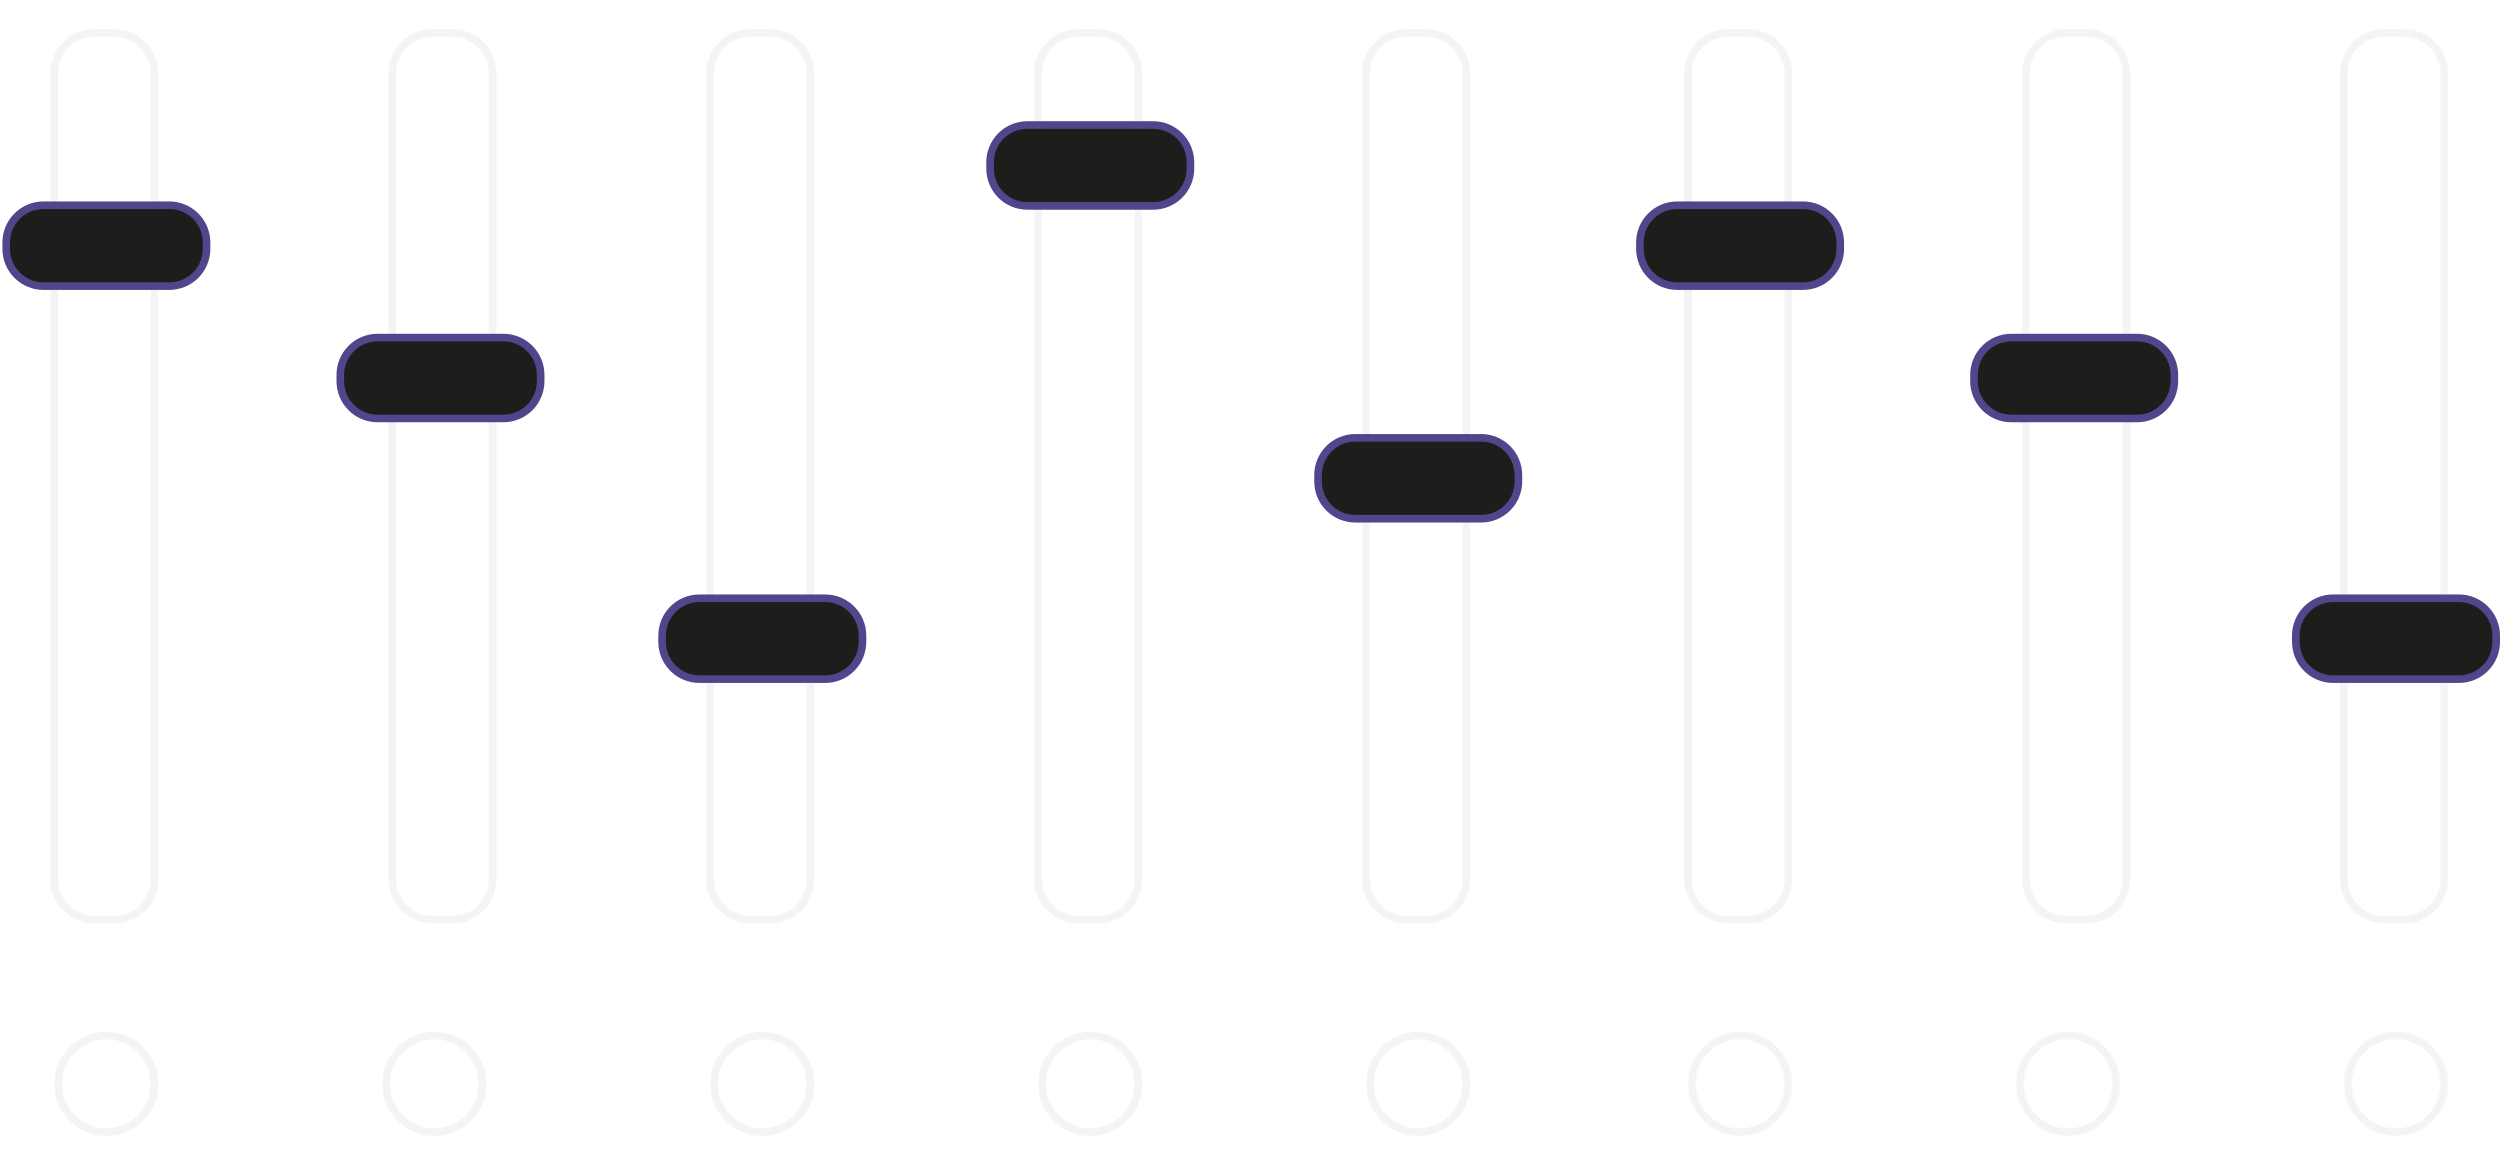
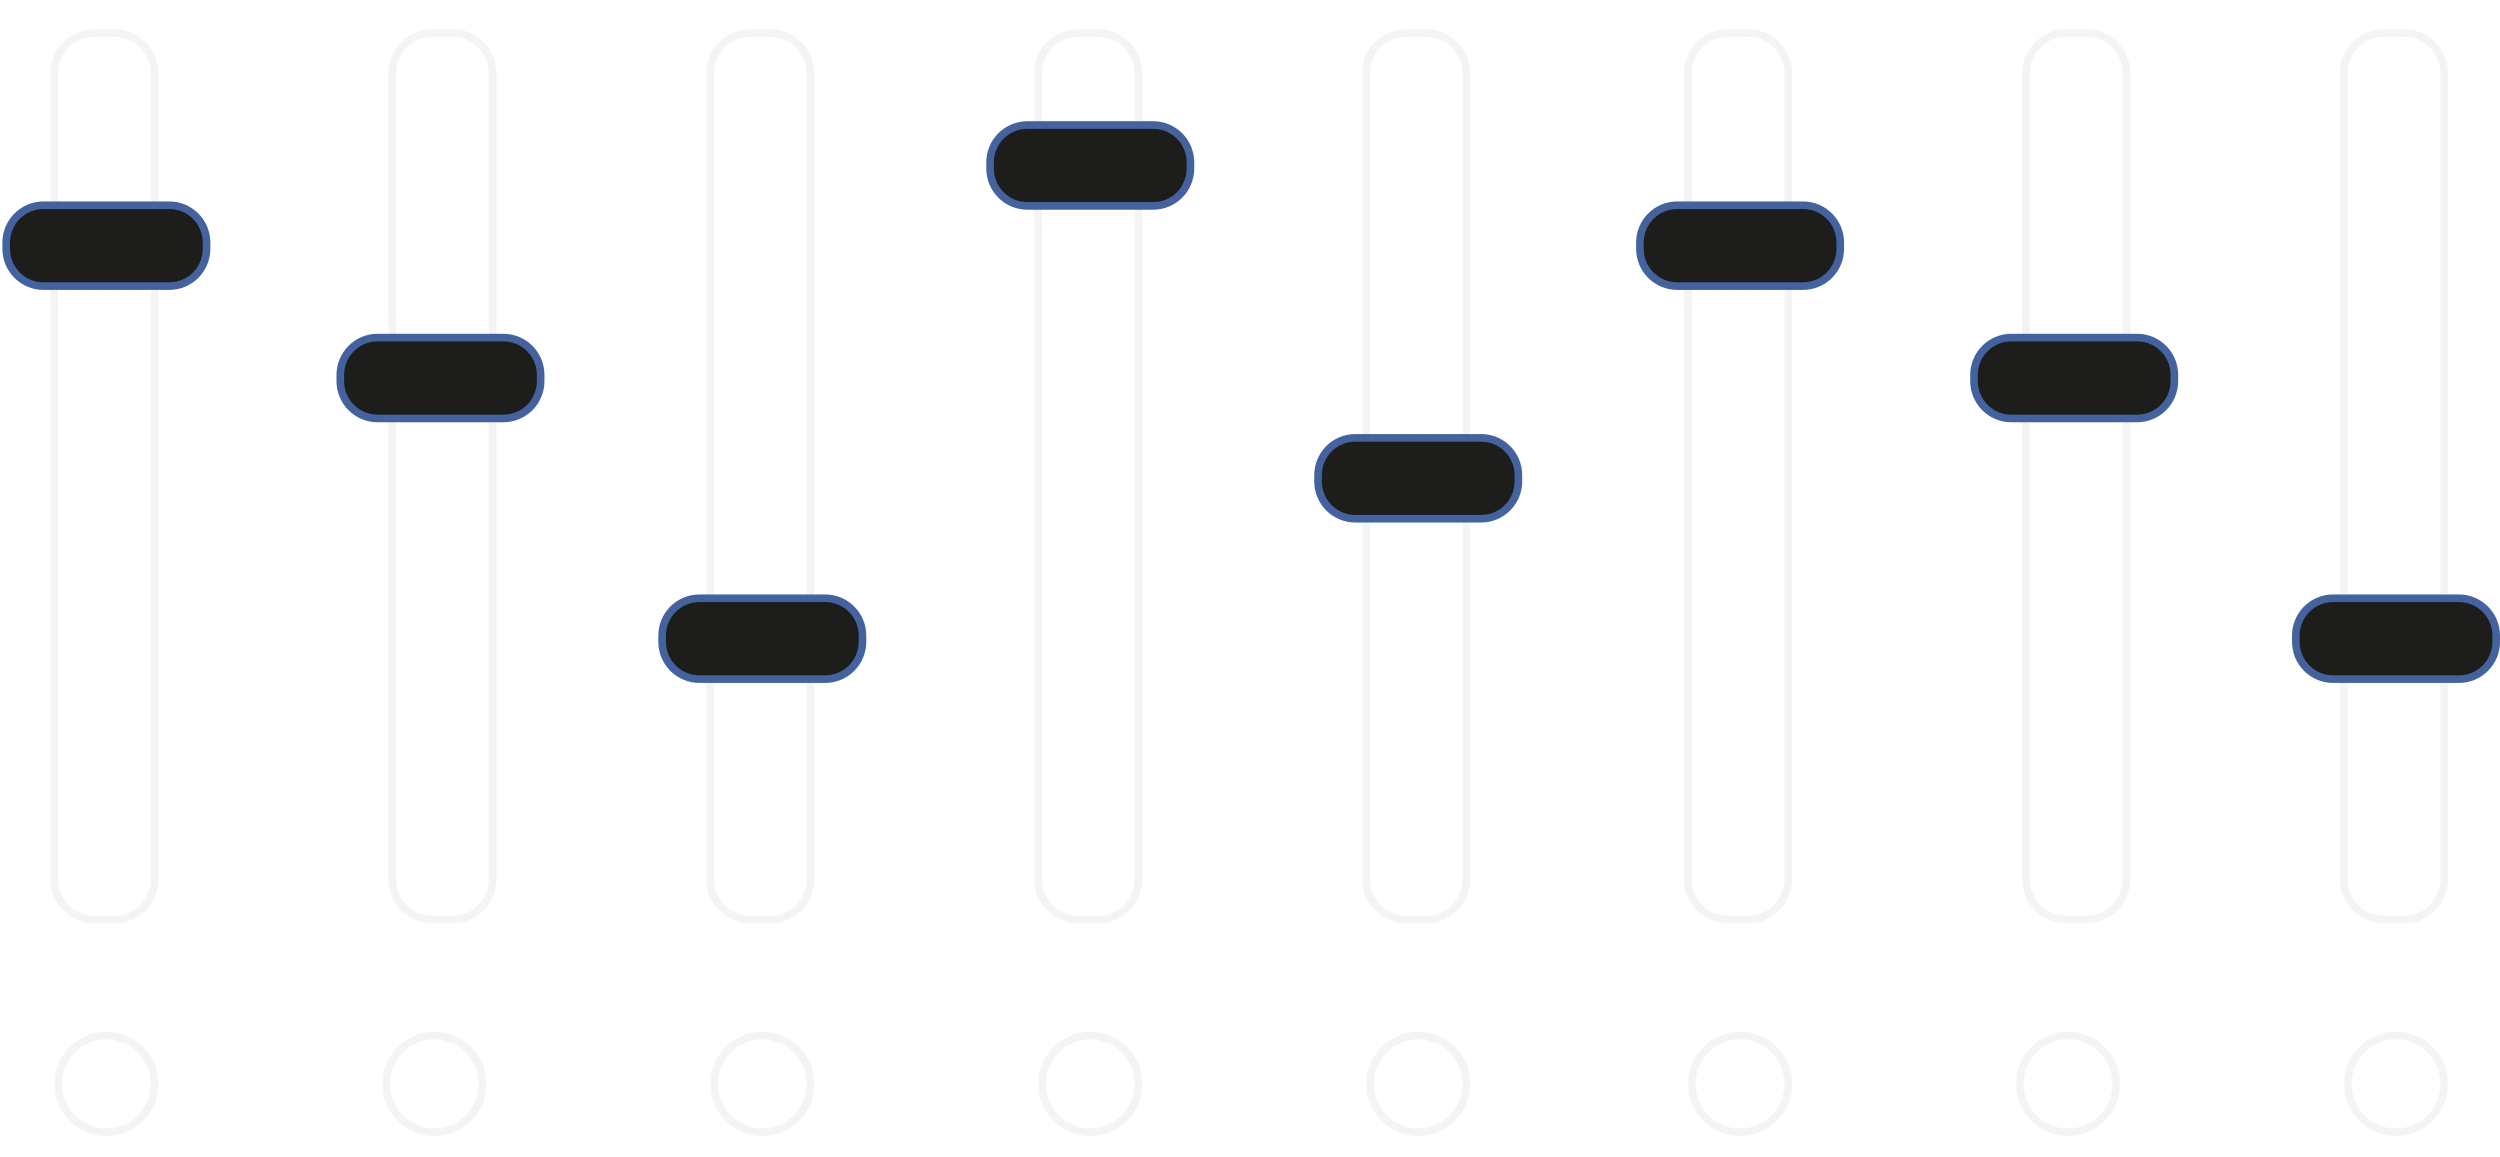
<svg xmlns="http://www.w3.org/2000/svg" width="657" height="304" viewBox="0 0 657 304" fill="none">
  <path d="M17.341 11.756C19.321 9.77 22.005 8.653 24.805 8.65H30.059C32.858 8.653 35.543 9.77 37.523 11.756C39.504 13.742 40.618 16.435 40.621 19.245V231.088C40.618 233.898 39.504 236.591 37.523 238.577C35.543 240.563 32.858 241.68 30.058 241.683H24.805C22.006 241.68 19.321 240.563 17.341 238.577C15.36 236.591 14.246 233.898 14.242 231.089V19.244C14.246 16.434 15.36 13.741 17.341 11.756Z" stroke="#F4F4F4" stroke-width="2" />
  <path d="M106.192 11.756C108.173 9.77 110.857 8.653 113.657 8.65H118.911C121.71 8.653 124.394 9.77 126.375 11.756C128.355 13.742 129.47 16.435 129.473 19.245V231.088C129.47 233.898 128.355 236.591 126.375 238.577C124.394 240.563 121.71 241.68 118.91 241.683H113.657C110.857 241.68 108.173 240.563 106.192 238.577C104.212 236.591 103.097 233.898 103.094 231.089V19.244C103.097 16.434 104.212 13.741 106.192 11.756Z" stroke="#F4F4F4" stroke-width="2" />
  <path d="M189.716 11.756C191.697 9.77 194.381 8.653 197.181 8.65H202.435C205.234 8.653 207.918 9.77 209.899 11.756C211.879 13.742 212.994 16.435 212.997 19.245V231.088C212.994 233.898 211.879 236.591 209.899 238.577C207.918 240.563 205.234 241.68 202.434 241.683H197.181C194.381 241.68 191.697 240.563 189.716 238.577C187.736 236.591 186.621 233.898 186.618 231.089V19.244C186.621 16.434 187.736 13.741 189.716 11.756Z" stroke="#F4F4F4" stroke-width="2" />
  <path d="M275.904 11.756C277.885 9.77 280.569 8.653 283.368 8.65H288.622C291.422 8.653 294.106 9.77 296.087 11.756C298.067 13.742 299.182 16.435 299.185 19.245V231.088C299.182 233.898 298.067 236.591 296.087 238.577C294.106 240.563 291.422 241.68 288.622 241.683H283.369C280.569 241.68 277.885 240.563 275.904 238.577C273.924 236.591 272.809 233.898 272.806 231.089V19.244C272.809 16.434 273.924 13.741 275.904 11.756Z" stroke="#F4F4F4" stroke-width="2" />
  <path d="M362.092 11.756C364.072 9.77 366.757 8.653 369.556 8.65H374.81C377.61 8.653 380.294 9.77 382.274 11.756C384.255 13.742 385.369 16.435 385.373 19.245V231.088C385.369 233.898 384.255 236.591 382.274 238.577C380.294 240.563 377.609 241.68 374.81 241.683H369.557C366.757 241.68 364.072 240.563 362.092 238.577C360.112 236.591 358.997 233.898 358.994 231.089V19.244C358.997 16.434 360.112 13.741 362.092 11.756Z" stroke="#F4F4F4" stroke-width="2" />
-   <path d="M44.519 75.189H11.396C8.808 75.186 6.326 74.154 4.494 72.318C2.663 70.482 1.633 67.992 1.63 65.394V63.734C1.633 61.136 2.663 58.646 4.494 56.81C6.325 54.974 8.807 53.941 11.396 53.938H44.519C47.108 53.941 49.59 54.974 51.421 56.81C53.252 58.646 54.282 61.136 54.285 63.734V65.393C54.282 67.991 53.252 70.481 51.421 72.318C49.589 74.154 47.107 75.186 44.519 75.189Z" fill="#1D1D1B" stroke="#4F478B" stroke-width="2" />
-   <path d="M92.295 91.59C94.126 89.754 96.608 88.722 99.196 88.719H132.32C134.908 88.722 137.39 89.754 139.221 91.59C141.052 93.427 142.083 95.917 142.086 98.515V100.174C142.083 102.772 141.052 105.262 139.221 107.098C137.39 108.935 134.908 109.967 132.319 109.97H99.197C96.608 109.967 94.126 108.935 92.295 107.098C90.464 105.262 89.433 102.772 89.43 100.174V98.514C89.433 95.917 90.464 93.427 92.295 91.59Z" fill="#1D1D1B" stroke="#4F478B" stroke-width="2" />
-   <path d="M176.87 175.606C175.039 173.769 174.008 171.279 174.005 168.681V167.022C174.008 164.424 175.039 161.934 176.87 160.098C178.701 158.262 181.183 157.229 183.771 157.226H216.895C219.483 157.229 221.965 158.262 223.796 160.098C225.628 161.934 226.658 164.424 226.661 167.022V168.681C226.658 171.279 225.628 173.769 223.796 175.606C221.965 177.442 219.483 178.474 216.894 178.477H183.772C181.183 178.474 178.701 177.442 176.87 175.606Z" fill="#1D1D1B" stroke="#4F478B" stroke-width="2" />
-   <path d="M303.082 54.11H269.96C267.371 54.107 264.889 53.075 263.058 51.239C261.227 49.402 260.196 46.912 260.193 44.314V42.655C260.196 40.057 261.227 37.567 263.058 35.73C264.889 33.894 267.371 32.862 269.959 32.859H303.083C305.671 32.862 308.153 33.894 309.984 35.73C311.815 37.567 312.846 40.057 312.849 42.655V44.314C312.846 46.912 311.815 49.402 309.984 51.239C308.153 53.075 305.671 54.107 303.082 54.11Z" fill="#1D1D1B" stroke="#4F478B" stroke-width="2" />
-   <path d="M389.27 136.319H356.148C353.559 136.316 351.077 135.284 349.246 133.447C347.415 131.611 346.384 129.121 346.381 126.523V124.863C346.384 122.266 347.415 119.775 349.246 117.939C351.077 116.103 353.559 115.071 356.147 115.068H389.27C391.859 115.071 394.341 116.103 396.172 117.939C398.003 119.776 399.034 122.266 399.037 124.864V126.523C399.034 129.121 398.003 131.611 396.172 133.447C394.341 135.284 391.858 136.316 389.27 136.319Z" fill="#1D1D1B" stroke="#4F478B" stroke-width="2" />
+   <path d="M44.519 75.189H11.396C8.808 75.186 6.326 74.154 4.494 72.318C2.663 70.482 1.633 67.992 1.63 65.394V63.734C1.633 61.136 2.663 58.646 4.494 56.81C6.325 54.974 8.807 53.941 11.396 53.938H44.519C47.108 53.941 49.59 54.974 51.421 56.81C53.252 58.646 54.282 61.136 54.285 63.734V65.393C54.282 67.991 53.252 70.481 51.421 72.318C49.589 74.154 47.107 75.186 44.519 75.189Z" fill="#1D1D1B" stroke="#44639E" stroke-width="2" />
+   <path d="M92.295 91.59C94.126 89.754 96.608 88.722 99.196 88.719H132.32C134.908 88.722 137.39 89.754 139.221 91.59C141.052 93.427 142.083 95.917 142.086 98.515V100.174C142.083 102.772 141.052 105.262 139.221 107.098C137.39 108.935 134.908 109.967 132.319 109.97H99.197C96.608 109.967 94.126 108.935 92.295 107.098C90.464 105.262 89.433 102.772 89.43 100.174V98.514C89.433 95.917 90.464 93.427 92.295 91.59Z" fill="#1D1D1B" stroke="#44639E" stroke-width="2" />
+   <path d="M176.87 175.606C175.039 173.769 174.008 171.279 174.005 168.681V167.022C174.008 164.424 175.039 161.934 176.87 160.098C178.701 158.262 181.183 157.229 183.771 157.226H216.895C219.483 157.229 221.965 158.262 223.796 160.098C225.628 161.934 226.658 164.424 226.661 167.022V168.681C226.658 171.279 225.628 173.769 223.796 175.606C221.965 177.442 219.483 178.474 216.894 178.477H183.772C181.183 178.474 178.701 177.442 176.87 175.606Z" fill="#1D1D1B" stroke="#44639E" stroke-width="2" />
+   <path d="M303.082 54.11H269.96C267.371 54.107 264.889 53.075 263.058 51.239C261.227 49.402 260.196 46.912 260.193 44.314V42.655C260.196 40.057 261.227 37.567 263.058 35.73C264.889 33.894 267.371 32.862 269.959 32.859H303.083C305.671 32.862 308.153 33.894 309.984 35.73C311.815 37.567 312.846 40.057 312.849 42.655V44.314C312.846 46.912 311.815 49.402 309.984 51.239C308.153 53.075 305.671 54.107 303.082 54.11Z" fill="#1D1D1B" stroke="#44639E" stroke-width="2" />
+   <path d="M389.27 136.319H356.148C353.559 136.316 351.077 135.284 349.246 133.447C347.415 131.611 346.384 129.121 346.381 126.523V124.863C346.384 122.266 347.415 119.775 349.246 117.939C351.077 116.103 353.559 115.071 356.147 115.068H389.27C391.859 115.071 394.341 116.103 396.172 117.939C398.003 119.776 399.034 122.266 399.037 124.864V126.523C399.034 129.121 398.003 131.611 396.172 133.447C394.341 135.284 391.858 136.316 389.27 136.319Z" fill="#1D1D1B" stroke="#44639E" stroke-width="2" />
  <path d="M40.621 284.841C40.621 291.859 34.949 297.543 27.957 297.543C20.966 297.543 15.294 291.859 15.294 284.841C15.294 277.824 20.966 272.14 27.957 272.14C34.949 272.14 40.621 277.824 40.621 284.841Z" stroke="#F4F4F4" stroke-width="2" />
  <path d="M126.809 284.841C126.809 291.859 121.137 297.543 114.145 297.543C107.154 297.543 101.481 291.859 101.481 284.841C101.481 277.824 107.154 272.14 114.145 272.14C121.137 272.14 126.809 277.824 126.809 284.841Z" stroke="#F4F4F4" stroke-width="2" />
  <path d="M212.997 284.841C212.997 291.859 207.325 297.543 200.333 297.543C193.342 297.543 187.669 291.859 187.669 284.841C187.669 277.824 193.342 272.14 200.333 272.14C207.325 272.14 212.997 277.824 212.997 284.841Z" stroke="#F4F4F4" stroke-width="2" />
  <path d="M299.185 284.841C299.185 291.859 293.512 297.543 286.521 297.543C279.529 297.543 273.857 291.859 273.857 284.841C273.857 277.824 279.529 272.14 286.521 272.14C293.512 272.14 299.185 277.824 299.185 284.841Z" stroke="#F4F4F4" stroke-width="2" />
  <path d="M385.373 284.841C385.373 291.859 379.7 297.543 372.709 297.543C365.717 297.543 360.045 291.859 360.045 284.841C360.045 277.824 365.717 272.14 372.709 272.14C379.7 272.14 385.373 277.824 385.373 284.841Z" stroke="#F4F4F4" stroke-width="2" />
  <path d="M446.68 11.756C448.66 9.77 451.344 8.653 454.144 8.65H459.398C462.197 8.653 464.882 9.77 466.862 11.756C468.843 13.742 469.957 16.435 469.96 19.245V231.088C469.957 233.898 468.843 236.591 466.862 238.577C464.882 240.563 462.197 241.68 459.397 241.683H454.144C451.345 241.68 448.66 240.563 446.68 238.577C444.699 236.591 443.585 233.898 443.581 231.089V19.244C443.585 16.434 444.699 13.741 446.68 11.756Z" stroke="#F4F4F4" stroke-width="2" />
  <path d="M535.531 11.756C537.512 9.77 540.196 8.653 542.995 8.65H548.25C551.049 8.653 553.733 9.77 555.714 11.756C557.694 13.742 558.809 16.435 558.812 19.245V231.088C558.809 233.898 557.694 236.591 555.714 238.577C553.733 240.563 551.049 241.68 548.249 241.683H542.996C540.196 241.68 537.512 240.563 535.531 238.577C533.551 236.591 532.436 233.898 532.433 231.089V19.244C532.436 16.434 533.551 13.741 535.531 11.756Z" stroke="#F4F4F4" stroke-width="2" />
  <path d="M619.055 11.756C621.036 9.77 623.72 8.653 626.519 8.65H631.774C634.573 8.653 637.257 9.77 639.238 11.756C641.218 13.742 642.333 16.435 642.336 19.245V231.088C642.333 233.898 641.218 236.591 639.238 238.577C637.257 240.563 634.573 241.68 631.773 241.683H626.52C623.72 241.68 621.036 240.563 619.055 238.577C617.075 236.591 615.96 233.898 615.957 231.089V19.244C615.96 16.434 617.075 13.741 619.055 11.756Z" stroke="#F4F4F4" stroke-width="2" />
-   <path d="M473.858 75.189H440.735C438.147 75.186 435.664 74.154 433.833 72.318C432.002 70.482 430.972 67.992 430.969 65.394V63.734C430.972 61.136 432.002 58.646 433.833 56.81C435.664 54.974 438.146 53.941 440.735 53.938H473.858C476.446 53.941 478.928 54.974 480.76 56.81C482.591 58.646 483.621 61.136 483.624 63.734V65.393C483.621 67.991 482.591 70.481 480.76 72.318C478.928 74.154 476.446 75.186 473.858 75.189Z" fill="#1D1D1B" stroke="#4F478B" stroke-width="2" />
-   <path d="M521.634 91.59C523.465 89.754 525.947 88.722 528.535 88.719H561.659C564.247 88.722 566.729 89.754 568.56 91.59C570.391 93.427 571.422 95.917 571.425 98.515V100.174C571.422 102.772 570.391 105.262 568.56 107.098C566.729 108.935 564.247 109.967 561.658 109.97H528.536C525.947 109.967 523.465 108.935 521.634 107.098C519.803 105.262 518.772 102.772 518.769 100.174V98.514C518.772 95.917 519.803 93.427 521.634 91.59Z" fill="#1D1D1B" stroke="#4F478B" stroke-width="2" />
-   <path d="M606.209 175.606C604.378 173.769 603.347 171.279 603.344 168.681V167.022C603.347 164.424 604.378 161.934 606.209 160.098C608.04 158.262 610.522 157.229 613.11 157.226H646.234C648.822 157.229 651.304 158.262 653.135 160.098C654.967 161.934 655.997 164.424 656 167.022V168.681C655.997 171.279 654.967 173.769 653.135 175.606C651.304 177.442 648.822 178.474 646.233 178.477H613.111C610.522 178.474 608.04 177.442 606.209 175.606Z" fill="#1D1D1B" stroke="#4F478B" stroke-width="2" />
+   <path d="M473.858 75.189H440.735C438.147 75.186 435.664 74.154 433.833 72.318C432.002 70.482 430.972 67.992 430.969 65.394V63.734C430.972 61.136 432.002 58.646 433.833 56.81C435.664 54.974 438.146 53.941 440.735 53.938H473.858C476.446 53.941 478.928 54.974 480.76 56.81C482.591 58.646 483.621 61.136 483.624 63.734V65.393C483.621 67.991 482.591 70.481 480.76 72.318C478.928 74.154 476.446 75.186 473.858 75.189Z" fill="#1D1D1B" stroke="#44639E" stroke-width="2" />
+   <path d="M521.634 91.59C523.465 89.754 525.947 88.722 528.535 88.719H561.659C564.247 88.722 566.729 89.754 568.56 91.59C570.391 93.427 571.422 95.917 571.425 98.515V100.174C571.422 102.772 570.391 105.262 568.56 107.098C566.729 108.935 564.247 109.967 561.658 109.97H528.536C525.947 109.967 523.465 108.935 521.634 107.098C519.803 105.262 518.772 102.772 518.769 100.174V98.514C518.772 95.917 519.803 93.427 521.634 91.59Z" fill="#1D1D1B" stroke="#44639E" stroke-width="2" />
+   <path d="M606.209 175.606C604.378 173.769 603.347 171.279 603.344 168.681V167.022C603.347 164.424 604.378 161.934 606.209 160.098C608.04 158.262 610.522 157.229 613.11 157.226H646.234C648.822 157.229 651.304 158.262 653.135 160.098C654.967 161.934 655.997 164.424 656 167.022V168.681C655.997 171.279 654.967 173.769 653.135 175.606C651.304 177.442 648.822 178.474 646.233 178.477H613.111C610.522 178.474 608.04 177.442 606.209 175.606Z" fill="#1D1D1B" stroke="#44639E" stroke-width="2" />
  <path d="M469.96 284.841C469.96 291.859 464.288 297.543 457.296 297.543C450.305 297.543 444.633 291.859 444.633 284.841C444.633 277.824 450.305 272.14 457.296 272.14C464.288 272.14 469.96 277.824 469.96 284.841Z" stroke="#F4F4F4" stroke-width="2" />
  <path d="M556.148 284.841C556.148 291.859 550.476 297.543 543.484 297.543C536.493 297.543 530.82 291.859 530.82 284.841C530.82 277.824 536.493 272.14 543.484 272.14C550.476 272.14 556.148 277.824 556.148 284.841Z" stroke="#F4F4F4" stroke-width="2" />
  <path d="M642.336 284.841C642.336 291.859 636.664 297.543 629.672 297.543C622.681 297.543 617.008 291.859 617.008 284.841C617.008 277.824 622.681 272.14 629.672 272.14C636.664 272.14 642.336 277.824 642.336 284.841Z" stroke="#F4F4F4" stroke-width="2" />
</svg>
